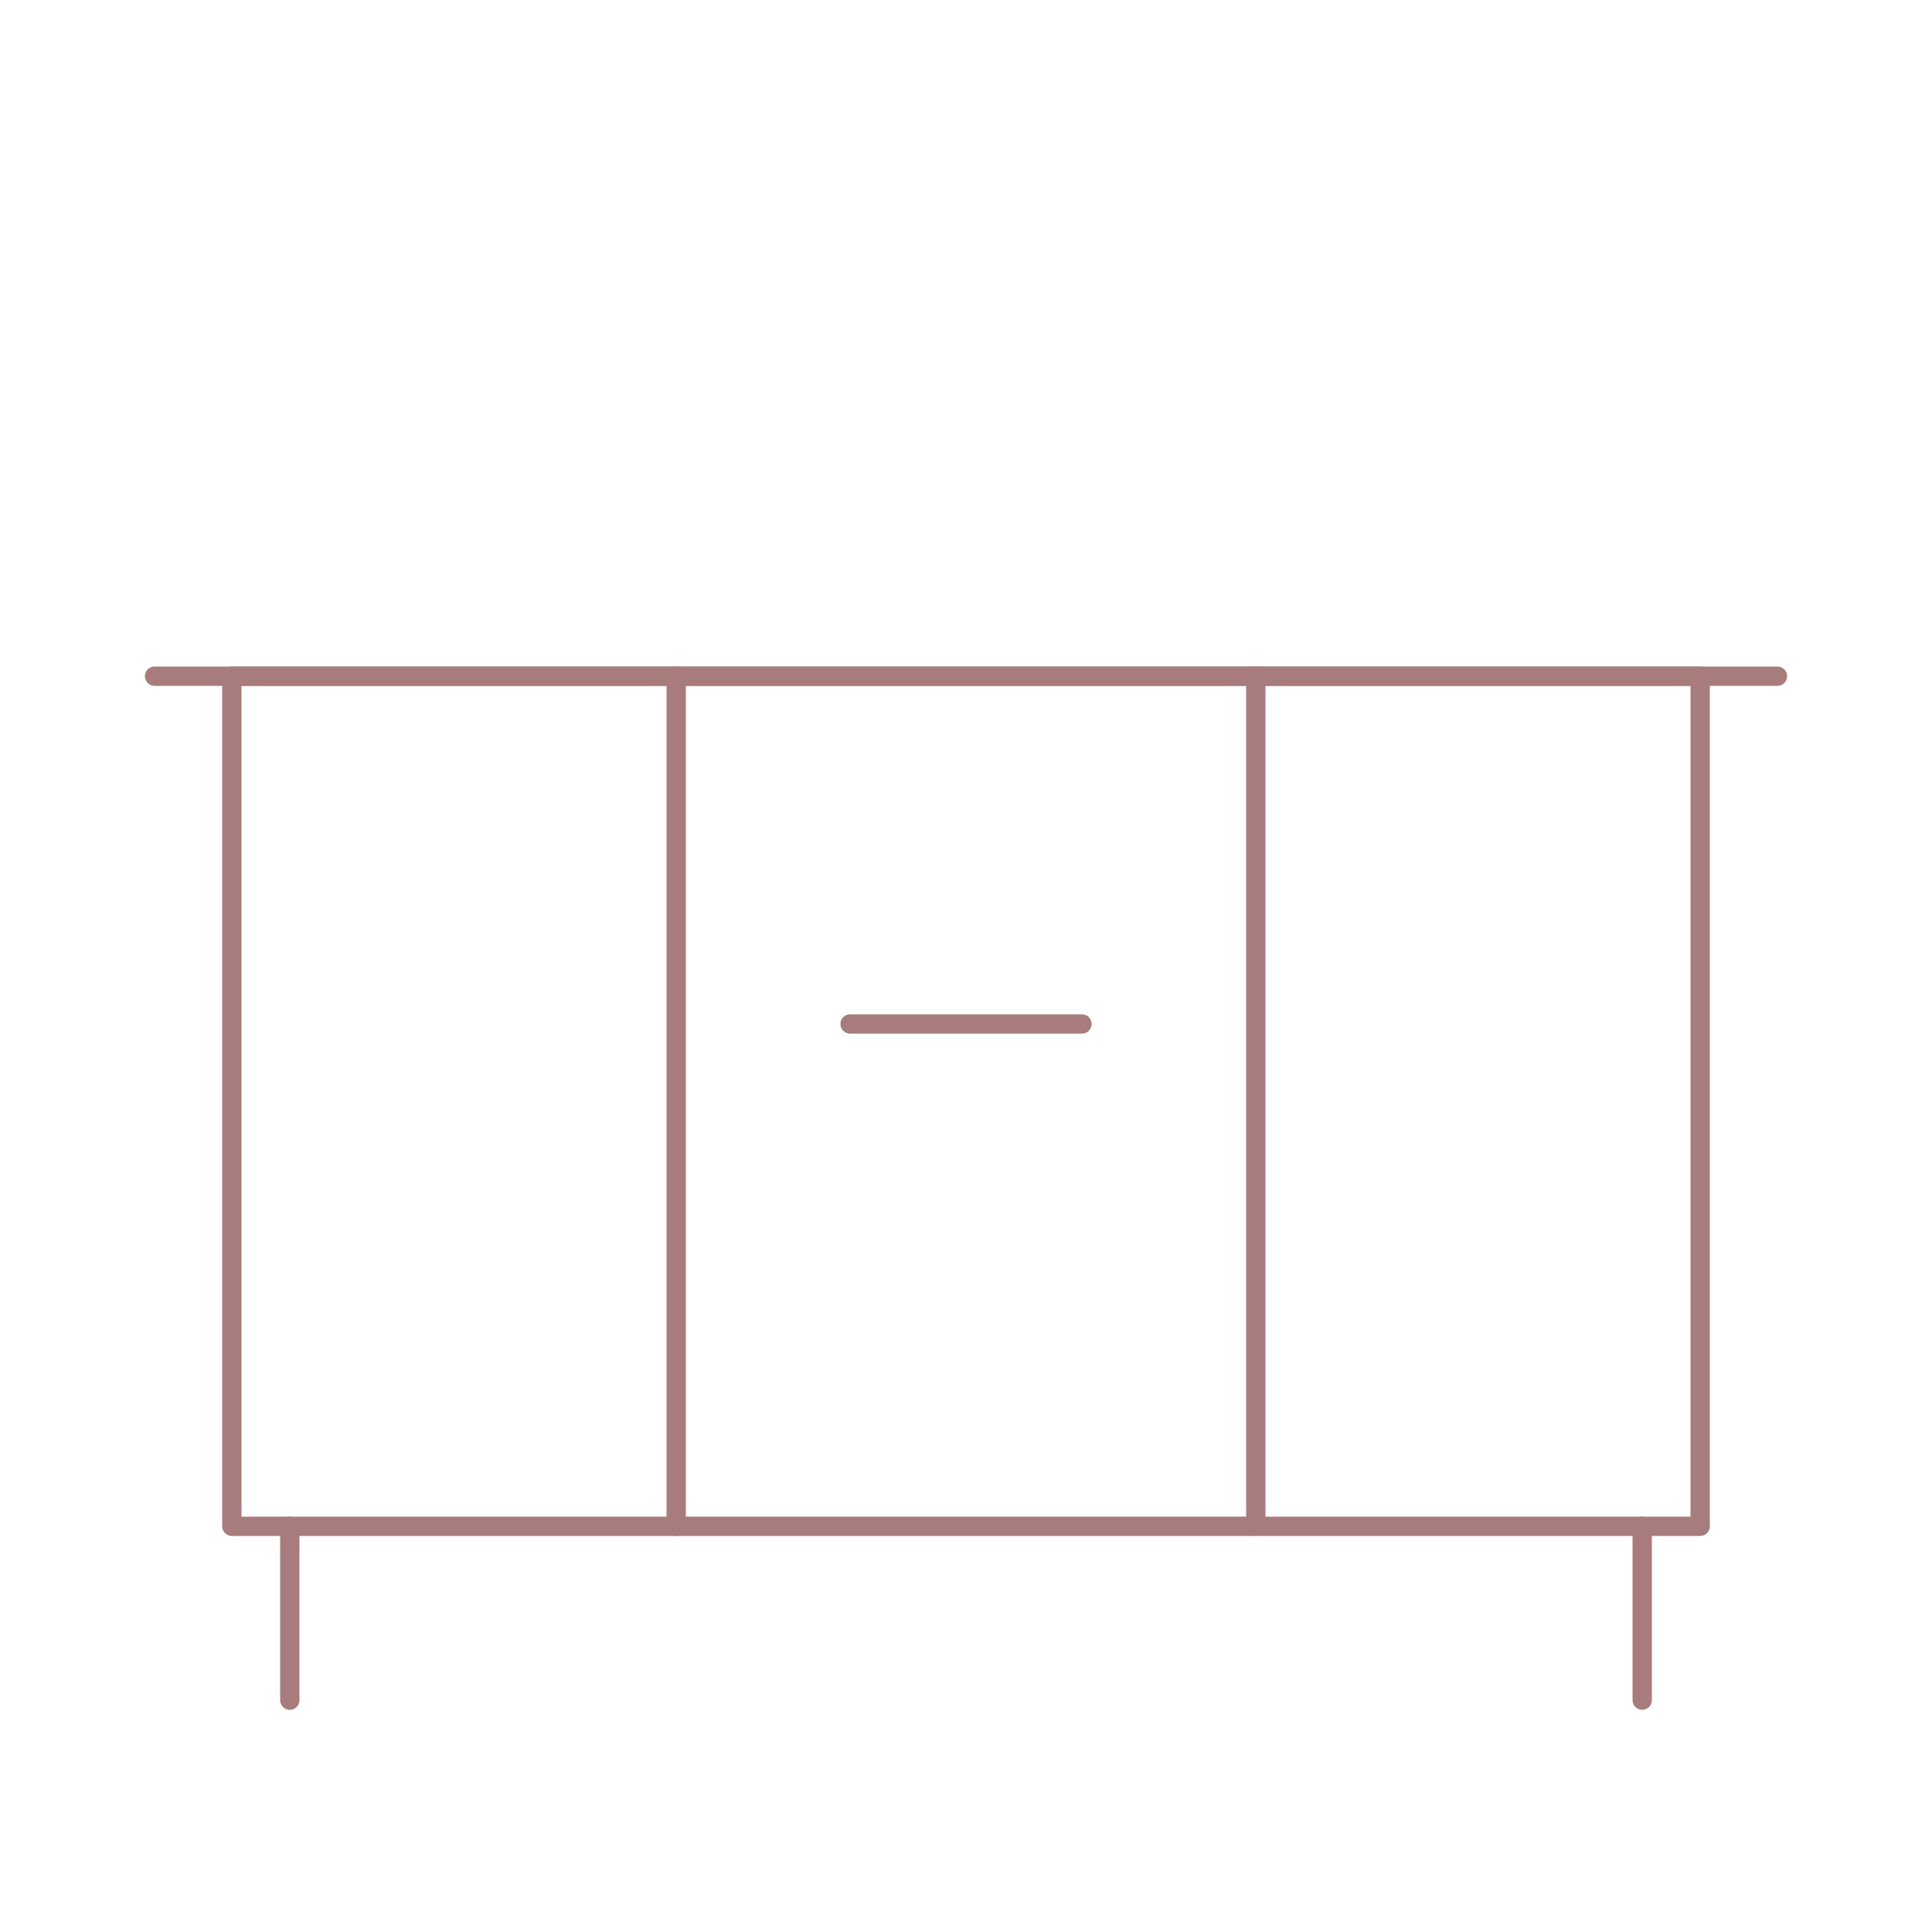
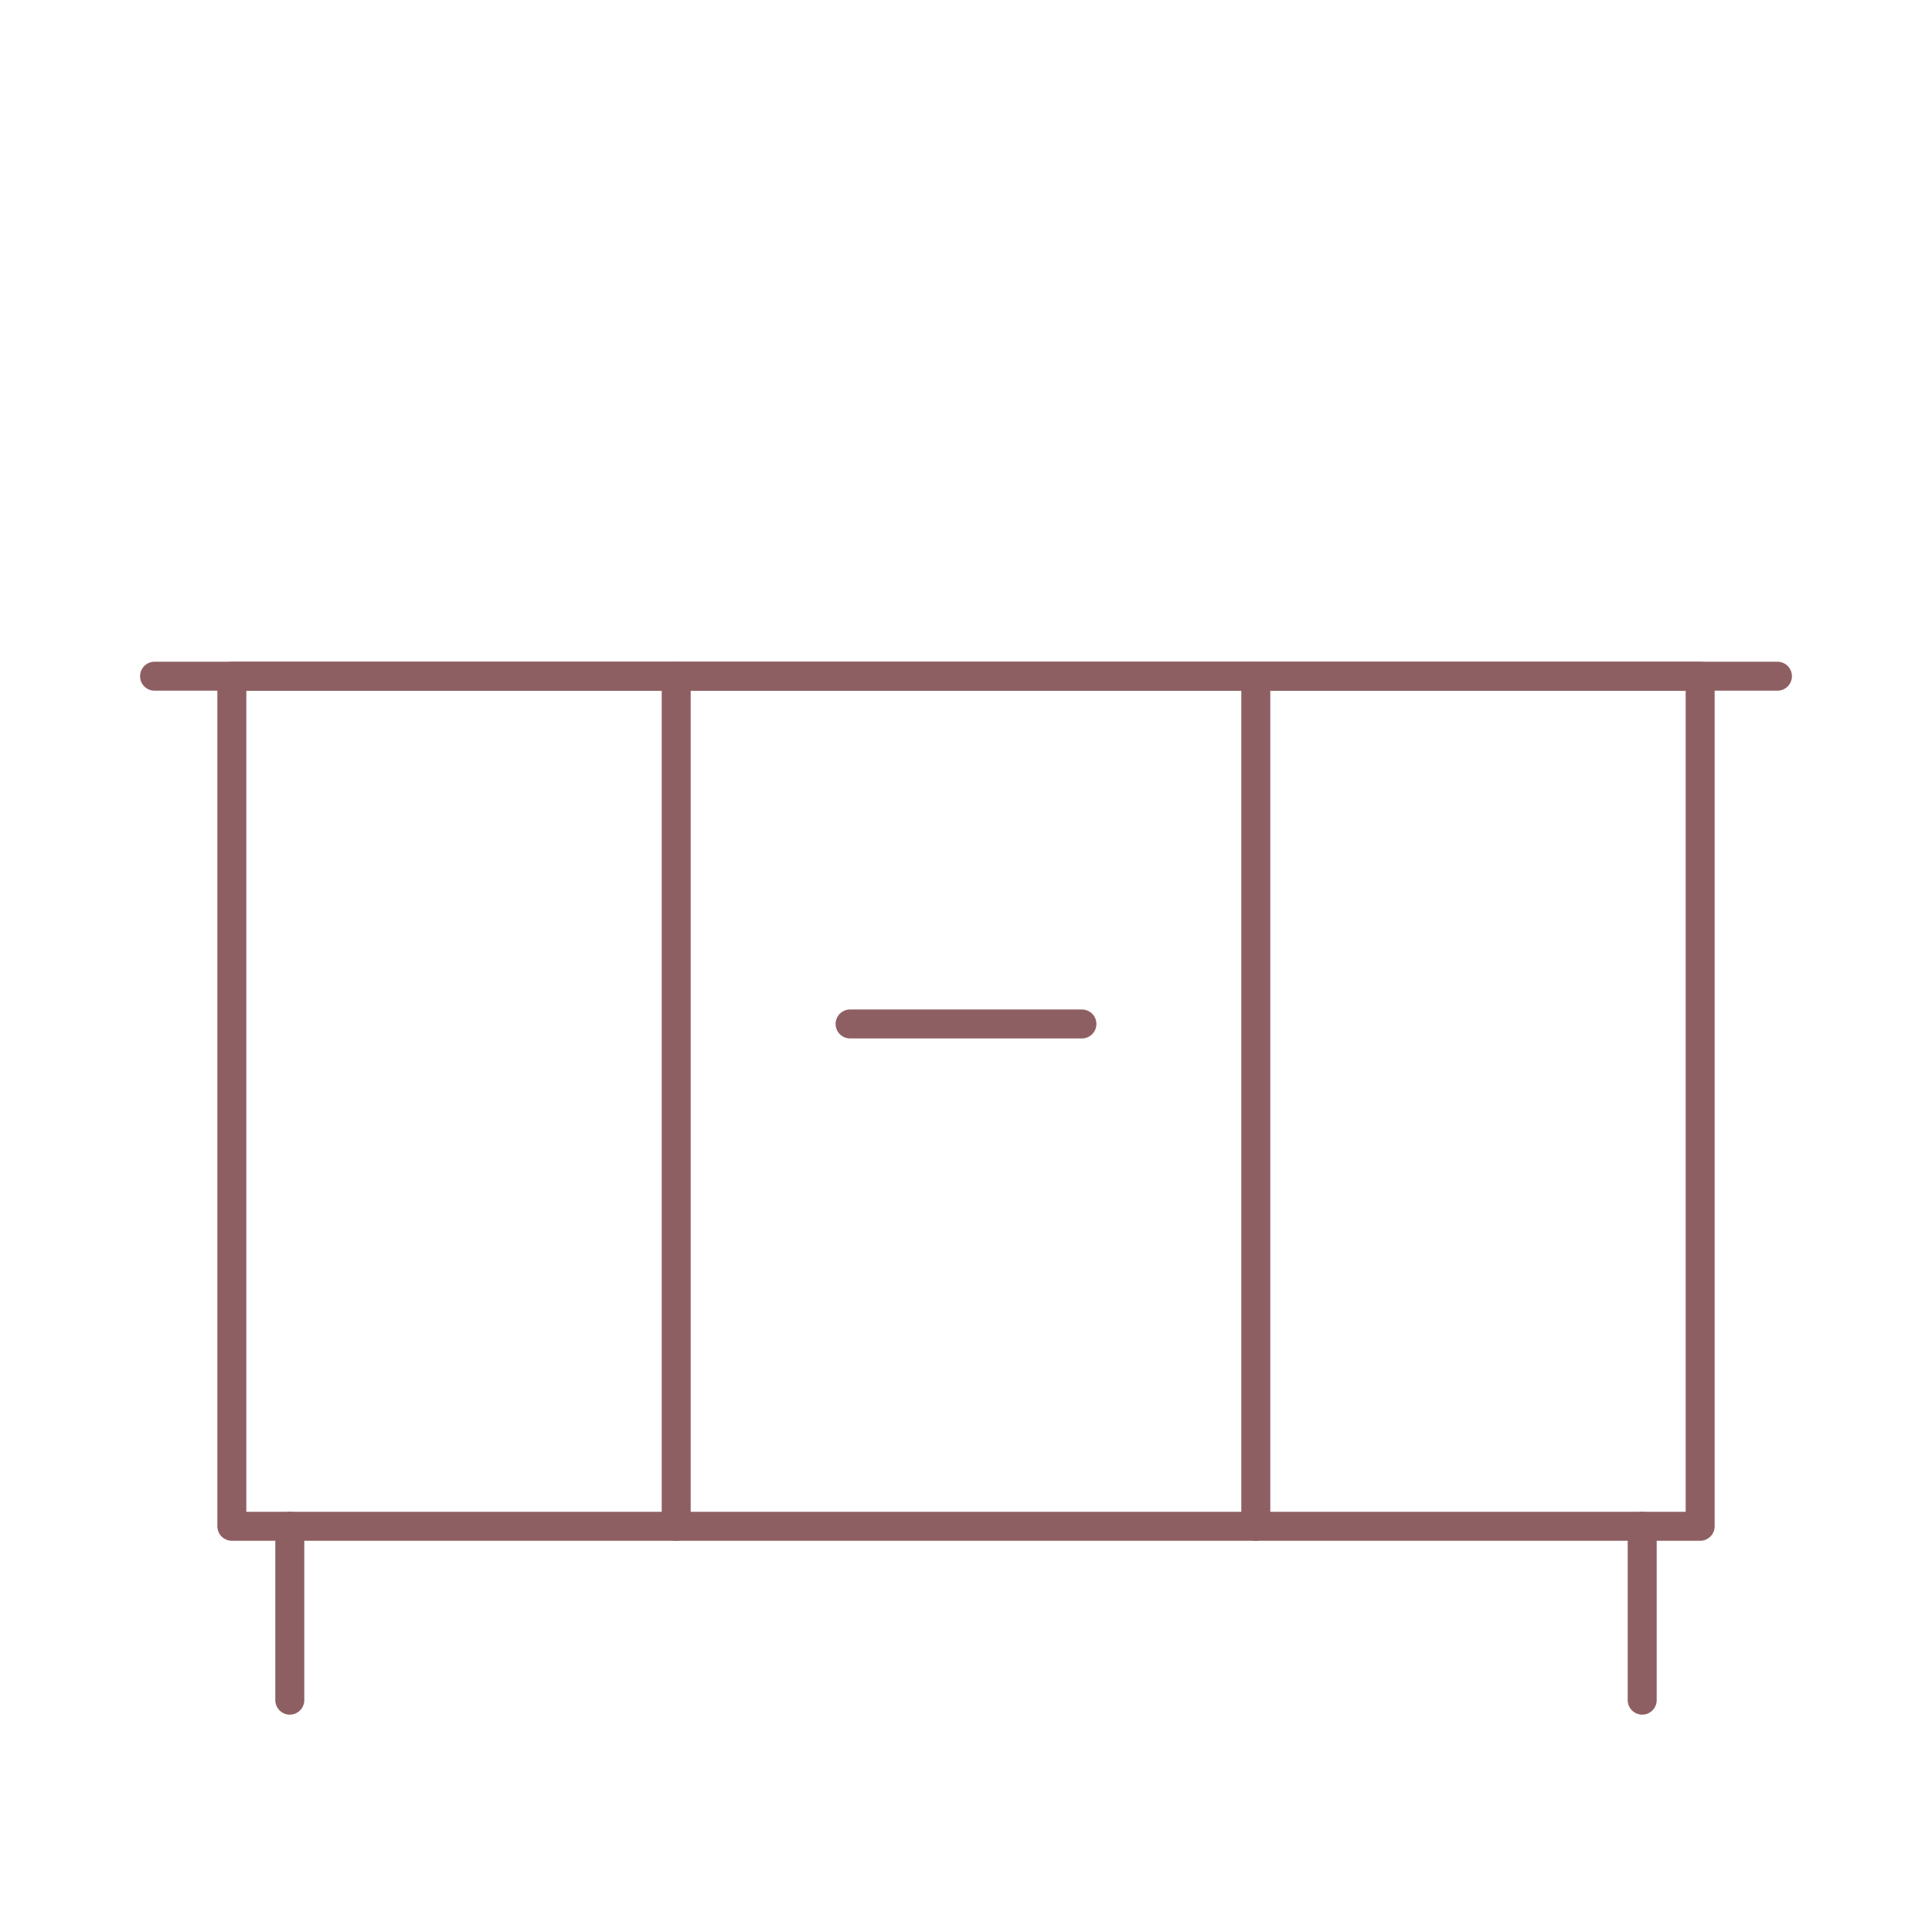
- <svg xmlns="http://www.w3.org/2000/svg" viewBox="0 0 200 200" fill="none" stroke="#A87C7C" stroke-width="2" stroke-linecap="round" stroke-linejoin="round">
+ <svg xmlns="http://www.w3.org/2000/svg" viewBox="0 0 200 200" fill="none" stroke="#8E5F62" stroke-width="3" stroke-linecap="round" stroke-linejoin="round">
  <line x1="16" y1="70" x2="184" y2="70" />
  <rect x="24" y="70" width="152" height="88" />
  <line x1="70" y1="70" x2="70" y2="158" />
  <line x1="130" y1="70" x2="130" y2="158" />
  <line x1="88" y1="106" x2="112" y2="106" />
  <line x1="30" y1="158" x2="30" y2="176" />
  <line x1="170" y1="158" x2="170" y2="176" />
</svg>
